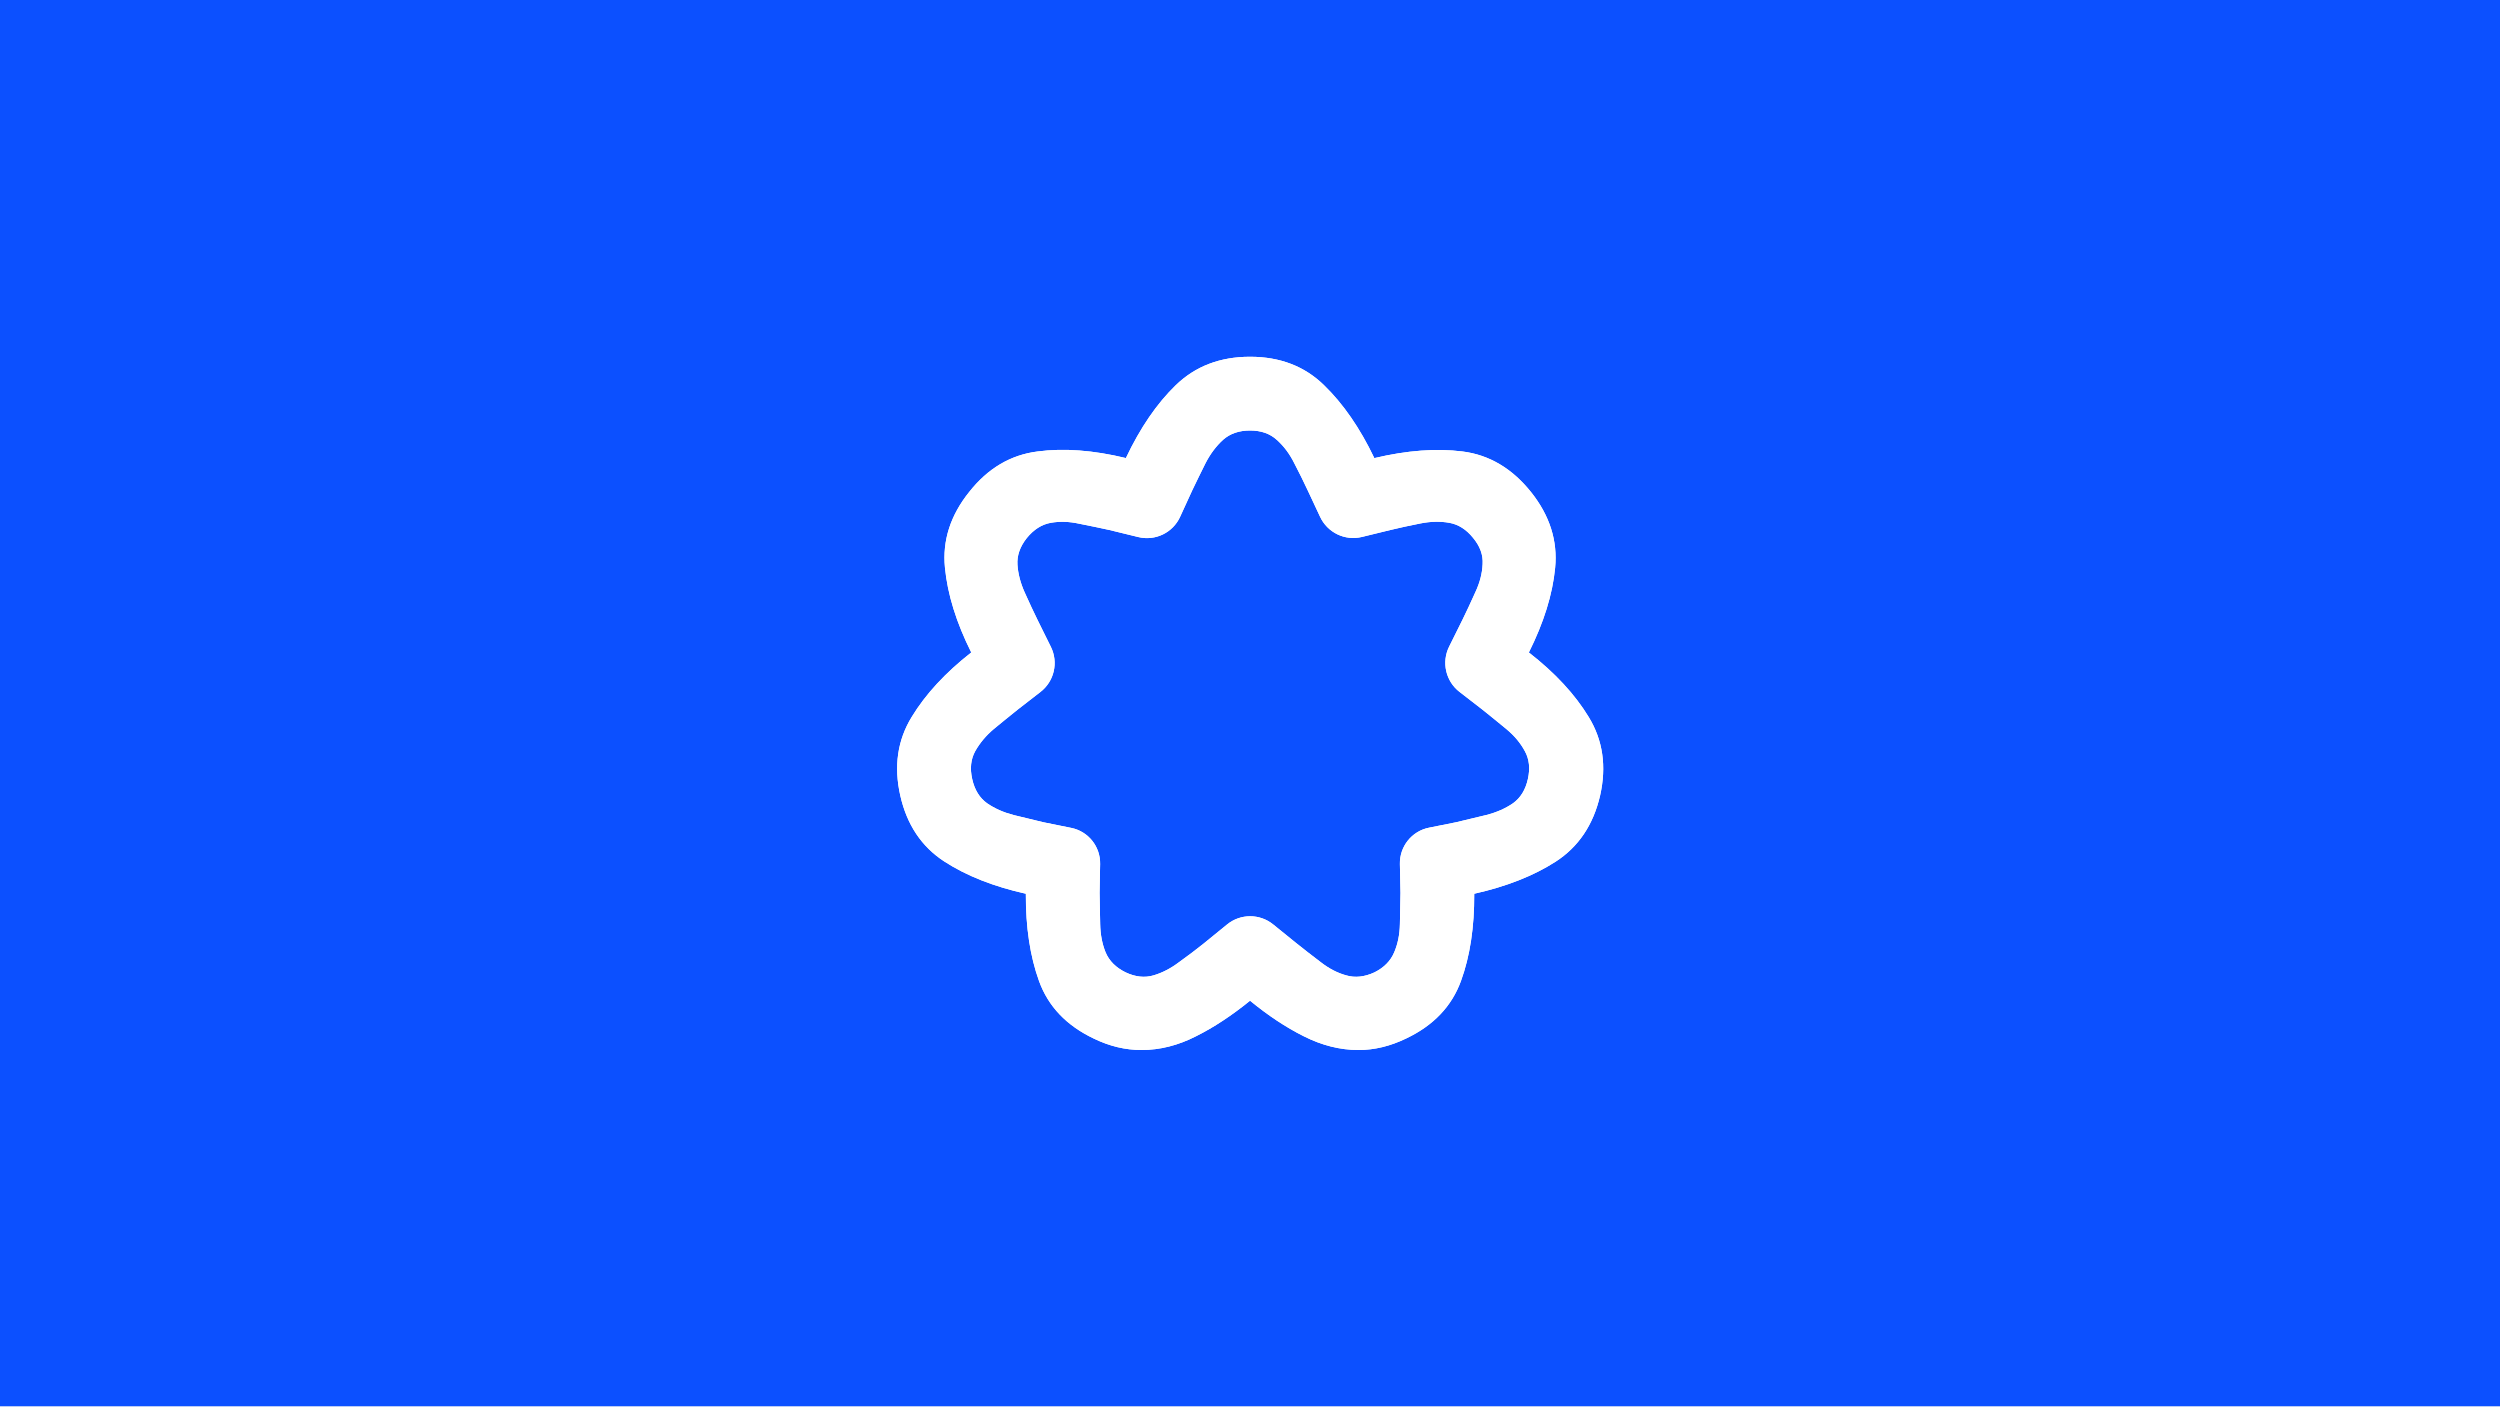
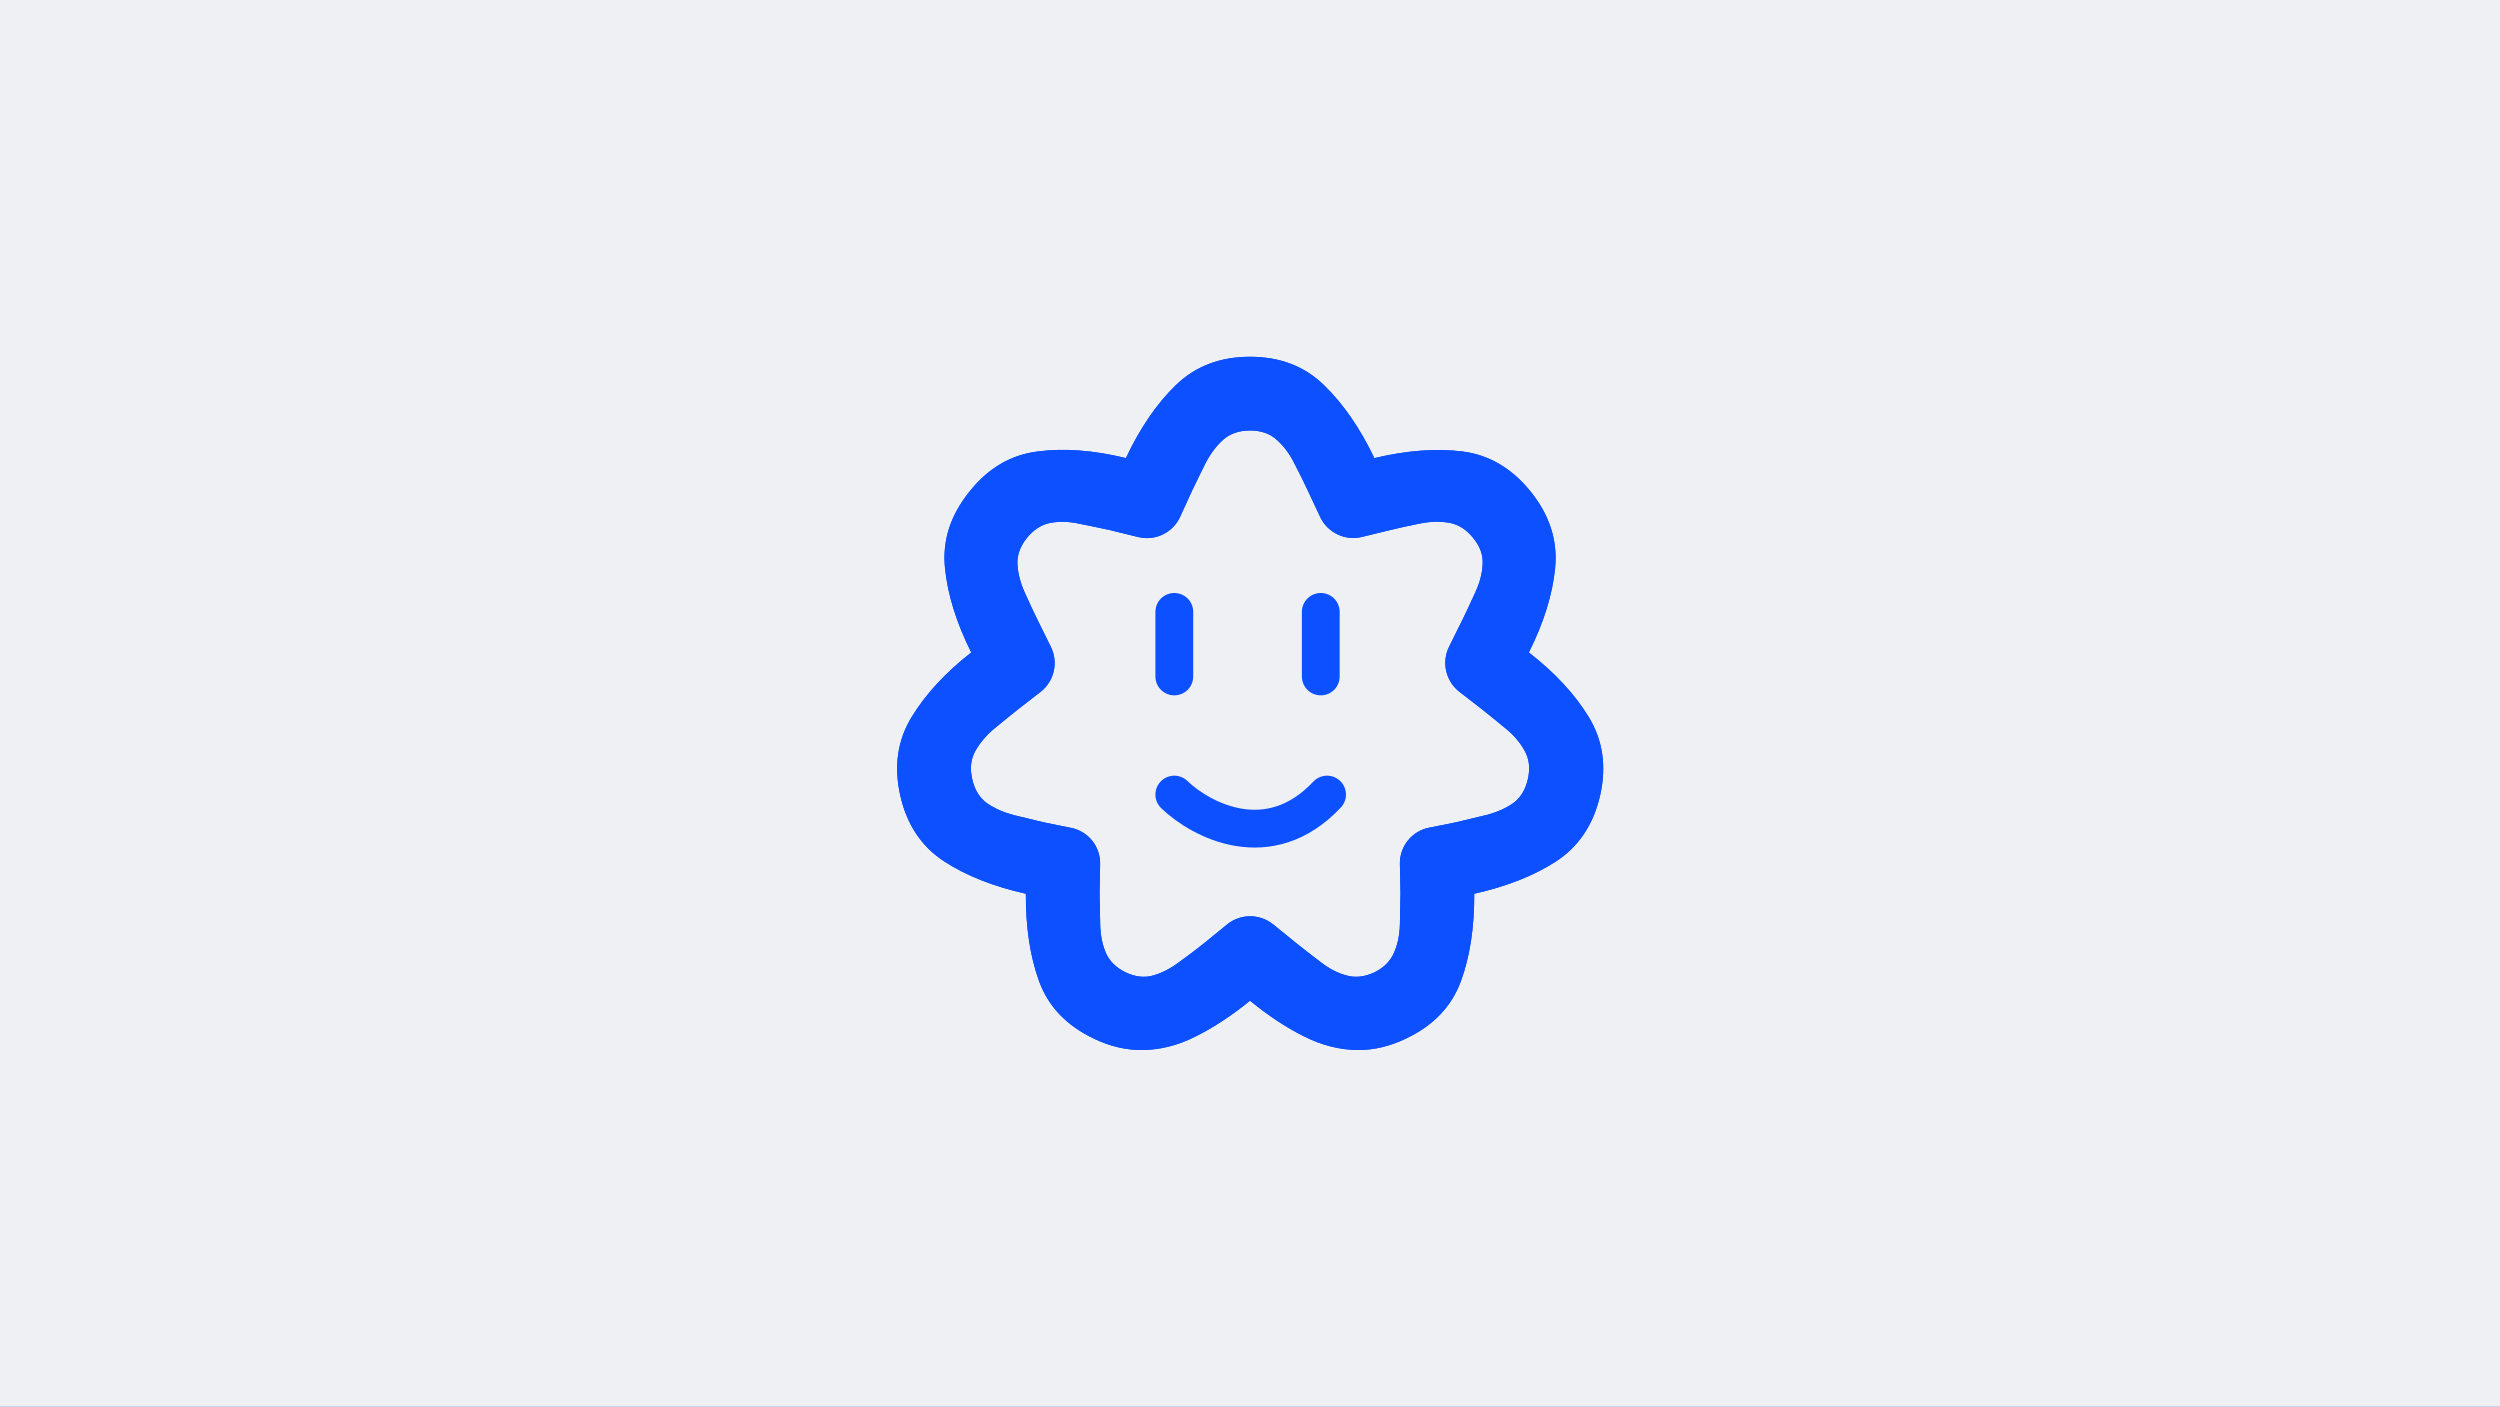
<svg xmlns="http://www.w3.org/2000/svg" width="1920" height="1080">
-   <path fill="white" d="M-0 -0L1920 0L1920 1080L-0 1080L0 -0Z" />
-   <path fill="#0C50FF" transform="translate(960 540.5)" d="M-960 -540.5L960 -540.5L960 539.5L-960 539.5L-960 -540.5Z" />
-   <path fill="white" transform="matrix(2.41892 0 0 2.41892 960.146 540.204)" d="M-0.048 -110.05C9.468 -110.05 17.303 -107.037 23.456 -101.01C29.535 -95.118 34.858 -87.407 39.42 -77.876C49.782 -80.333 59.116 -81.034 67.419 -79.981C75.92 -78.902 83.184 -74.588 89.211 -67.039C95.11 -59.617 97.648 -51.623 96.823 -43.059C96.011 -34.62 93.227 -25.655 88.472 -16.168C96.761 -9.726 103.098 -2.893 107.481 4.33C111.985 11.688 113.191 20 111.097 29.262C108.94 38.587 104.214 45.596 96.918 50.291C89.926 54.769 81.331 58.151 71.136 60.434C71.186 71.064 69.789 80.275 66.944 88.07C64.025 96.126 58.252 102.216 49.625 106.34C44.55 108.814 39.475 110.051 34.399 110.051C28.563 110.051 22.758 108.592 16.985 105.674C11.369 102.866 5.691 99.106 -0.048 94.394C-5.849 99.106 -11.559 102.865 -17.176 105.674C-22.886 108.592 -28.659 110.051 -34.495 110.051C-39.634 110.051 -44.677 108.846 -49.625 106.435C-58.316 102.312 -64.121 96.222 -67.039 88.165C-69.885 80.308 -71.282 71.064 -71.232 60.434C-81.489 58.148 -90.115 54.736 -97.109 50.197C-104.341 45.502 -109.004 38.523 -111.098 29.262C-113.191 20 -111.986 11.688 -107.482 4.33C-103.098 -2.893 -96.79 -9.726 -88.562 -16.168C-93.313 -25.663 -96.101 -34.658 -96.919 -43.154C-97.744 -51.718 -95.174 -59.712 -89.211 -67.134C-83.311 -74.62 -76.079 -78.902 -67.515 -79.981C-59.161 -81.094 -49.812 -80.395 -39.466 -77.887C-34.916 -87.491 -29.642 -95.2 -23.647 -101.01C-17.43 -107.037 -9.564 -110.05 -0.048 -110.05ZM-0.048 -86.642C-3.537 -86.641 -6.392 -85.658 -8.612 -83.692C-10.769 -81.725 -12.609 -79.283 -14.131 -76.365C-14.871 -74.885 -15.602 -73.405 -16.326 -71.926C-17.029 -70.487 -17.725 -69.049 -18.413 -67.61C-19.675 -64.876 -20.953 -62.088 -22.248 -59.246C-24.555 -54.18 -30.15 -51.48 -35.553 -52.818C-38.645 -53.584 -41.686 -54.328 -44.677 -55.049C-46.179 -55.379 -47.689 -55.701 -49.206 -56.017C-50.891 -56.369 -52.585 -56.713 -54.288 -57.047C-57.46 -57.745 -60.473 -57.84 -63.328 -57.333C-66.183 -56.825 -68.72 -55.208 -70.941 -52.48C-73.098 -49.752 -74.081 -46.929 -73.891 -44.011C-73.7 -41.156 -72.939 -38.238 -71.607 -35.256C-70.91 -33.697 -70.205 -32.156 -69.491 -30.633C-68.839 -29.241 -68.181 -27.864 -67.515 -26.502C-66.131 -23.68 -64.725 -20.836 -63.296 -17.97C-60.83 -13.02 -62.21 -7.012 -66.59 -3.636C-69.034 -1.752 -71.436 0.11 -73.796 1.951C-75.082 2.98 -76.366 4.019 -77.652 5.064C-78.903 6.08 -80.157 7.104 -81.408 8.137C-83.882 10.229 -85.849 12.576 -87.308 15.178C-88.704 17.715 -89.021 20.666 -88.26 24.027C-87.498 27.453 -85.912 30.023 -83.502 31.735C-81.091 33.385 -78.3 34.621 -75.128 35.447C-73.592 35.816 -72.064 36.187 -70.543 36.554C-68.923 36.947 -67.31 37.337 -65.707 37.73C-62.778 38.322 -59.812 38.922 -56.81 39.533C-51.381 40.639 -47.532 45.478 -47.644 51.017C-47.707 54.123 -47.765 57.179 -47.817 60.188C-47.817 60.188 -47.627 70.085 -47.627 70.085C-47.564 73.383 -46.993 76.365 -45.914 79.029C-44.772 81.757 -42.647 83.882 -39.538 85.404C-36.43 86.864 -33.48 87.18 -30.689 86.356C-27.898 85.531 -25.201 84.135 -22.6 82.169C-21.194 81.165 -19.807 80.141 -18.436 79.102C-17.21 78.171 -15.995 77.228 -14.797 76.269C-12.359 74.296 -9.879 72.276 -7.357 70.21C-3.095 66.715 3.045 66.713 7.316 70.198C9.806 72.23 12.268 74.222 14.702 76.174C15.909 77.139 17.125 78.1 18.346 79.052C19.691 80.1 21.046 81.138 22.41 82.169C25.011 84.2 27.707 85.594 30.498 86.356C33.289 87.18 36.271 86.864 39.443 85.404C42.488 83.882 44.581 81.757 45.723 79.029C46.865 76.365 47.468 73.383 47.531 70.085C47.531 70.085 47.722 60.188 47.722 60.188C47.669 57.194 47.605 54.148 47.53 51.045C47.396 45.465 51.267 40.574 56.74 39.472C59.702 38.876 62.596 38.295 65.421 37.73C65.421 37.73 74.937 35.447 74.937 35.447C78.172 34.621 80.995 33.385 83.406 31.735C85.817 30.023 87.403 27.453 88.164 24.027C88.925 20.666 88.608 17.715 87.212 15.178C85.817 12.576 83.85 10.229 81.313 8.137C80.058 7.101 78.8 6.072 77.545 5.052C76.263 4.011 74.982 2.977 73.7 1.951C71.344 0.113 68.941 -1.746 66.49 -3.627C62.068 -7.021 60.682 -13.085 63.184 -18.066C64.624 -20.932 66.035 -23.776 67.419 -26.597C68.07 -27.928 68.713 -29.273 69.351 -30.633C70.079 -32.187 70.8 -33.76 71.511 -35.351C72.907 -38.333 73.668 -41.283 73.795 -44.201C73.985 -47.119 72.97 -49.91 70.75 -52.575C68.593 -55.239 66.087 -56.825 63.232 -57.333C60.378 -57.84 57.333 -57.777 54.097 -57.142C52.403 -56.81 50.714 -56.463 49.037 -56.096C47.513 -55.762 45.996 -55.411 44.486 -55.049C41.544 -54.34 38.552 -53.608 35.511 -52.855C30.102 -51.515 24.506 -54.227 22.172 -59.287C20.882 -62.083 19.597 -64.826 18.318 -67.515C17.624 -68.996 16.916 -70.471 16.191 -71.937C15.457 -73.42 14.706 -74.897 13.94 -76.365C12.481 -79.283 10.642 -81.725 8.421 -83.692C6.264 -85.658 3.441 -86.642 -0.048 -86.642Z" fill-rule="evenodd" />
+   <path fill="#0C50FF" d="M-0 -0L1920 0L1920 1080L-0 1080L0 -0Z" />
+   <path fill="#EEF0F3" transform="translate(960 540.5)" d="M-960 -540.5L960 -540.5L960 539.5L-960 539.5L-960 -540.5Z" />
+   <path fill="#0C50FF" transform="matrix(2.41892 0 0 2.41892 960.146 540.204)" d="M-0.048 -110.05C9.468 -110.05 17.303 -107.037 23.456 -101.01C29.535 -95.118 34.858 -87.407 39.42 -77.876C49.782 -80.333 59.116 -81.034 67.419 -79.981C75.92 -78.902 83.184 -74.588 89.211 -67.039C95.11 -59.617 97.648 -51.623 96.823 -43.059C96.011 -34.62 93.227 -25.655 88.472 -16.168C96.761 -9.726 103.098 -2.893 107.481 4.33C111.985 11.688 113.191 20 111.097 29.262C108.94 38.587 104.214 45.596 96.918 50.291C89.926 54.769 81.331 58.151 71.136 60.434C71.186 71.064 69.789 80.275 66.944 88.07C64.025 96.126 58.252 102.216 49.625 106.34C44.55 108.814 39.475 110.051 34.399 110.051C28.563 110.051 22.758 108.592 16.985 105.674C11.369 102.866 5.691 99.106 -0.048 94.394C-5.849 99.106 -11.559 102.865 -17.176 105.674C-22.886 108.592 -28.659 110.051 -34.495 110.051C-39.634 110.051 -44.677 108.846 -49.625 106.435C-58.316 102.312 -64.121 96.222 -67.039 88.165C-69.885 80.308 -71.282 71.064 -71.232 60.434C-81.489 58.148 -90.115 54.736 -97.109 50.197C-104.341 45.502 -109.004 38.523 -111.098 29.262C-113.191 20 -111.986 11.688 -107.482 4.33C-103.098 -2.893 -96.79 -9.726 -88.562 -16.168C-93.313 -25.663 -96.101 -34.658 -96.919 -43.154C-97.744 -51.718 -95.174 -59.712 -89.211 -67.134C-83.311 -74.62 -76.079 -78.902 -67.515 -79.981C-59.161 -81.094 -49.812 -80.395 -39.466 -77.887C-34.916 -87.491 -29.642 -95.2 -23.647 -101.01C-17.43 -107.037 -9.564 -110.05 -0.048 -110.05ZM-0.048 -86.642C-3.537 -86.641 -6.392 -85.658 -8.612 -83.692C-10.769 -81.725 -12.609 -79.283 -14.131 -76.365C-14.871 -74.885 -15.602 -73.405 -16.326 -71.926C-17.029 -70.487 -17.725 -69.049 -18.413 -67.61C-19.675 -64.876 -20.953 -62.088 -22.248 -59.246C-24.555 -54.18 -30.15 -51.48 -35.553 -52.818C-38.645 -53.584 -41.686 -54.328 -44.677 -55.049C-46.179 -55.379 -47.689 -55.701 -49.206 -56.017C-50.891 -56.369 -52.585 -56.713 -54.288 -57.047C-57.46 -57.745 -60.473 -57.84 -63.328 -57.333C-66.183 -56.825 -68.72 -55.208 -70.941 -52.48C-73.098 -49.752 -74.081 -46.929 -73.891 -44.011C-73.7 -41.156 -72.939 -38.238 -71.607 -35.256C-70.91 -33.697 -70.205 -32.156 -69.491 -30.633C-68.839 -29.241 -68.181 -27.864 -67.515 -26.502C-66.131 -23.68 -64.725 -20.836 -63.296 -17.97C-60.83 -13.02 -62.21 -7.012 -66.59 -3.636C-69.034 -1.752 -71.436 0.11 -73.796 1.951C-75.082 2.98 -76.366 4.019 -77.652 5.064C-78.903 6.08 -80.157 7.104 -81.408 8.137C-83.882 10.229 -85.849 12.576 -87.308 15.178C-88.704 17.715 -89.021 20.666 -88.26 24.027C-87.498 27.453 -85.912 30.023 -83.502 31.735C-81.091 33.385 -78.3 34.621 -75.128 35.447C-73.592 35.816 -72.064 36.187 -70.543 36.554C-68.923 36.947 -67.31 37.337 -65.707 37.73C-62.778 38.322 -59.812 38.922 -56.81 39.533C-51.381 40.639 -47.532 45.478 -47.644 51.017C-47.707 54.123 -47.765 57.179 -47.817 60.188C-47.817 60.188 -47.627 70.085 -47.627 70.085C-47.564 73.383 -46.993 76.365 -45.914 79.029C-44.772 81.757 -42.647 83.882 -39.538 85.404C-36.43 86.864 -33.48 87.18 -30.689 86.356C-27.898 85.531 -25.201 84.135 -22.6 82.169C-21.194 81.165 -19.807 80.141 -18.436 79.102C-17.21 78.171 -15.995 77.228 -14.797 76.269C-12.359 74.296 -9.879 72.276 -7.357 70.21C-3.095 66.715 3.045 66.713 7.316 70.198C9.806 72.23 12.268 74.222 14.702 76.174C15.909 77.139 17.125 78.1 18.346 79.052C19.691 80.1 21.046 81.138 22.41 82.169C25.011 84.2 27.707 85.594 30.498 86.356C33.289 87.18 36.271 86.864 39.443 85.404C42.488 83.882 44.581 81.757 45.723 79.029C46.865 76.365 47.468 73.383 47.531 70.085C47.531 70.085 47.722 60.188 47.722 60.188C47.669 57.194 47.605 54.148 47.53 51.045C47.396 45.465 51.267 40.574 56.74 39.472C59.702 38.876 62.596 38.295 65.421 37.73C65.421 37.73 74.937 35.447 74.937 35.447C78.172 34.621 80.995 33.385 83.406 31.735C85.817 30.023 87.403 27.453 88.164 24.027C88.925 20.666 88.608 17.715 87.212 15.178C85.817 12.576 83.85 10.229 81.313 8.137C80.058 7.101 78.8 6.072 77.545 5.052C76.263 4.011 74.982 2.977 73.7 1.951C71.344 0.113 68.941 -1.746 66.49 -3.627C62.068 -7.021 60.682 -13.085 63.184 -18.066C64.624 -20.932 66.035 -23.776 67.419 -26.597C68.07 -27.928 68.713 -29.273 69.351 -30.633C70.079 -32.187 70.8 -33.76 71.511 -35.351C72.907 -38.333 73.668 -41.283 73.795 -44.201C73.985 -47.119 72.97 -49.91 70.75 -52.575C68.593 -55.239 66.087 -56.825 63.232 -57.333C60.378 -57.84 57.333 -57.777 54.097 -57.142C52.403 -56.81 50.714 -56.463 49.037 -56.096C47.513 -55.762 45.996 -55.411 44.486 -55.049C41.544 -54.34 38.552 -53.608 35.511 -52.855C30.102 -51.515 24.506 -54.227 22.172 -59.287C20.882 -62.083 19.597 -64.826 18.318 -67.515C17.624 -68.996 16.916 -70.471 16.191 -71.937C15.457 -73.42 14.706 -74.897 13.94 -76.365C12.481 -79.283 10.642 -81.725 8.421 -83.692C6.264 -85.658 3.441 -86.642 -0.048 -86.642Z" fill-rule="evenodd" />
  <path fill="none" stroke="#0C50FF" stroke-width="12" stroke-linecap="round" stroke-miterlimit="4" transform="matrix(2.41892 0 0 2.41892 960.524 633.936)" d="M-24.25 -9.8C-15.75 -1.633 5.85 9.8 24.25 -9.8" />
  <path fill="none" stroke="#0C50FF" stroke-width="12" stroke-linecap="round" stroke-miterlimit="4" transform="matrix(2.41892 0 0 2.41892 1014.35 494.727)" d="M0 -10.25L0 10.25" />
  <path fill="none" stroke="#0C50FF" stroke-width="12" stroke-linecap="round" stroke-miterlimit="4" transform="matrix(2.41892 0 0 2.41892 901.865 494.727)" d="M3.05176e-05 -10.25L3.05176e-05 10.25" />
-   <path fill="white" transform="matrix(6.6551 0 0 6.65509 960.146 540.204)" d="M-0.017 -40C3.441 -40 6.289 -38.905 8.526 -36.714C10.735 -34.572 12.67 -31.77 14.328 -28.305C18.095 -29.199 21.487 -29.453 24.505 -29.07C27.595 -28.678 30.235 -27.11 32.425 -24.367C34.57 -21.669 35.492 -18.764 35.192 -15.651C34.897 -12.583 33.885 -9.325 32.157 -5.877C35.17 -3.535 37.473 -1.052 39.066 1.574C40.703 4.248 41.141 7.269 40.38 10.636C39.596 14.025 37.879 16.573 35.227 18.279C32.685 19.907 29.561 21.136 25.856 21.966C25.874 25.829 25.366 29.177 24.332 32.01C23.271 34.939 21.173 37.152 18.037 38.651C16.193 39.55 14.348 40 12.503 40C10.382 40 8.272 39.47 6.174 38.409C4.132 37.388 2.069 36.022 -0.017 34.309C-2.126 36.022 -4.201 37.388 -6.243 38.409C-8.318 39.47 -10.416 40 -12.538 40C-14.405 40 -16.239 39.562 -18.037 38.686C-21.196 37.187 -23.306 34.973 -24.367 32.045C-25.401 29.189 -25.909 25.83 -25.89 21.966C-29.619 21.135 -32.754 19.895 -35.296 18.245C-37.925 16.538 -39.62 14.002 -40.38 10.636C-41.141 7.269 -40.703 4.248 -39.066 1.574C-37.473 -1.052 -35.18 -3.535 -32.189 -5.877C-33.916 -9.328 -34.93 -12.597 -35.227 -15.685C-35.527 -18.798 -34.593 -21.703 -32.425 -24.401C-30.281 -27.122 -27.652 -28.678 -24.54 -29.07C-21.503 -29.475 -18.105 -29.221 -14.345 -28.31C-12.691 -31.8 -10.774 -34.602 -8.595 -36.714C-6.335 -38.905 -3.476 -40 -0.017 -40ZM-0.017 -31.492C-1.286 -31.492 -2.323 -31.134 -3.13 -30.419C-3.914 -29.705 -4.583 -28.817 -5.136 -27.756C-5.405 -27.219 -5.671 -26.68 -5.934 -26.143C-6.189 -25.62 -6.443 -25.097 -6.693 -24.574C-7.151 -23.581 -7.616 -22.567 -8.086 -21.534C-8.925 -19.693 -10.959 -18.711 -12.922 -19.198C-14.046 -19.476 -15.152 -19.747 -16.239 -20.009C-16.785 -20.129 -17.333 -20.246 -17.885 -20.361C-18.497 -20.488 -19.113 -20.614 -19.732 -20.735C-20.885 -20.989 -21.98 -21.023 -23.018 -20.839C-24.055 -20.654 -24.978 -20.066 -25.785 -19.075C-26.569 -18.083 -26.926 -17.057 -26.857 -15.996C-26.788 -14.959 -26.511 -13.898 -26.027 -12.815C-25.774 -12.248 -25.517 -11.688 -25.258 -11.134C-25.021 -10.628 -24.782 -10.128 -24.54 -9.633C-24.036 -8.607 -23.525 -7.573 -23.006 -6.531C-22.11 -4.732 -22.611 -2.549 -24.203 -1.322C-25.092 -0.637 -25.965 0.04 -26.822 0.709C-27.29 1.083 -27.757 1.46 -28.224 1.84C-28.679 2.21 -29.134 2.582 -29.589 2.957C-30.488 3.718 -31.203 4.571 -31.734 5.517C-32.241 6.439 -32.356 7.511 -32.08 8.733C-31.803 9.978 -31.226 10.912 -30.35 11.535C-29.474 12.134 -28.459 12.584 -27.306 12.884C-26.748 13.018 -26.193 13.153 -25.64 13.287C-25.051 13.429 -24.465 13.571 -23.882 13.714C-22.818 13.929 -21.74 14.147 -20.648 14.369C-18.675 14.771 -17.276 16.53 -17.317 18.543C-17.34 19.672 -17.361 20.783 -17.38 21.876C-17.38 21.876 -17.311 25.473 -17.311 25.473C-17.288 26.672 -17.08 27.756 -16.688 28.725C-16.273 29.716 -15.501 30.488 -14.371 31.042C-13.241 31.572 -12.169 31.688 -11.154 31.388C-10.14 31.088 -9.16 30.581 -8.214 29.866C-7.703 29.501 -7.199 29.129 -6.701 28.751C-6.255 28.413 -5.814 28.07 -5.378 27.722C-4.492 27.005 -3.591 26.27 -2.674 25.519C-1.125 24.249 1.107 24.248 2.659 25.515C3.564 26.253 4.459 26.977 5.344 27.687C5.782 28.038 6.224 28.387 6.668 28.733C7.157 29.114 7.65 29.491 8.145 29.866C9.091 30.604 10.071 31.111 11.085 31.388C12.1 31.688 13.184 31.572 14.336 31.042C15.443 30.488 16.204 29.716 16.619 28.725C17.034 27.756 17.253 26.672 17.276 25.473C17.276 25.473 17.346 21.876 17.346 21.876C17.326 20.788 17.303 19.681 17.276 18.553C17.227 16.525 18.634 14.747 20.623 14.347C21.7 14.13 22.752 13.919 23.779 13.714C23.779 13.714 27.237 12.884 27.237 12.884C28.413 12.584 29.439 12.134 30.316 11.535C31.192 10.912 31.768 9.978 32.045 8.733C32.322 7.511 32.206 6.439 31.699 5.517C31.192 4.571 30.477 3.718 29.555 2.957C29.099 2.581 28.642 2.207 28.186 1.836C27.72 1.458 27.254 1.082 26.788 0.709C25.931 0.041 25.058 -0.635 24.167 -1.319C22.56 -2.552 22.056 -4.756 22.966 -6.566C23.489 -7.608 24.002 -8.642 24.505 -9.667C24.742 -10.151 24.975 -10.64 25.207 -11.134C25.472 -11.699 25.734 -12.271 25.992 -12.849C26.5 -13.933 26.776 -15.005 26.822 -16.066C26.892 -17.126 26.523 -18.141 25.715 -19.109C24.932 -20.078 24.021 -20.654 22.983 -20.839C21.946 -21.023 20.839 -21 19.663 -20.77C19.047 -20.649 18.433 -20.523 17.824 -20.389C17.27 -20.268 16.718 -20.14 16.169 -20.009C15.1 -19.751 14.013 -19.485 12.907 -19.211C10.941 -18.724 8.907 -19.71 8.059 -21.549C7.59 -22.565 7.123 -23.562 6.658 -24.54C6.406 -25.078 6.148 -25.614 5.885 -26.147C5.618 -26.686 5.345 -27.223 5.067 -27.756C4.537 -28.817 3.868 -29.705 3.061 -30.419C2.277 -31.134 1.251 -31.492 -0.017 -31.492Z" fill-rule="evenodd" />
+   <path fill="#0C50FF" transform="matrix(6.6551 0 0 6.65509 960.146 540.204)" d="M-0.017 -40C3.441 -40 6.289 -38.905 8.526 -36.714C10.735 -34.572 12.67 -31.77 14.328 -28.305C18.095 -29.199 21.487 -29.453 24.505 -29.07C27.595 -28.678 30.235 -27.11 32.425 -24.367C34.57 -21.669 35.492 -18.764 35.192 -15.651C34.897 -12.583 33.885 -9.325 32.157 -5.877C35.17 -3.535 37.473 -1.052 39.066 1.574C40.703 4.248 41.141 7.269 40.38 10.636C39.596 14.025 37.879 16.573 35.227 18.279C32.685 19.907 29.561 21.136 25.856 21.966C25.874 25.829 25.366 29.177 24.332 32.01C23.271 34.939 21.173 37.152 18.037 38.651C16.193 39.55 14.348 40 12.503 40C10.382 40 8.272 39.47 6.174 38.409C4.132 37.388 2.069 36.022 -0.017 34.309C-2.126 36.022 -4.201 37.388 -6.243 38.409C-8.318 39.47 -10.416 40 -12.538 40C-14.405 40 -16.239 39.562 -18.037 38.686C-21.196 37.187 -23.306 34.973 -24.367 32.045C-25.401 29.189 -25.909 25.83 -25.89 21.966C-29.619 21.135 -32.754 19.895 -35.296 18.245C-37.925 16.538 -39.62 14.002 -40.38 10.636C-41.141 7.269 -40.703 4.248 -39.066 1.574C-37.473 -1.052 -35.18 -3.535 -32.189 -5.877C-33.916 -9.328 -34.93 -12.597 -35.227 -15.685C-35.527 -18.798 -34.593 -21.703 -32.425 -24.401C-30.281 -27.122 -27.652 -28.678 -24.54 -29.07C-21.503 -29.475 -18.105 -29.221 -14.345 -28.31C-12.691 -31.8 -10.774 -34.602 -8.595 -36.714C-6.335 -38.905 -3.476 -40 -0.017 -40ZM-0.017 -31.492C-1.286 -31.492 -2.323 -31.134 -3.13 -30.419C-3.914 -29.705 -4.583 -28.817 -5.136 -27.756C-5.405 -27.219 -5.671 -26.68 -5.934 -26.143C-6.189 -25.62 -6.443 -25.097 -6.693 -24.574C-7.151 -23.581 -7.616 -22.567 -8.086 -21.534C-8.925 -19.693 -10.959 -18.711 -12.922 -19.198C-14.046 -19.476 -15.152 -19.747 -16.239 -20.009C-16.785 -20.129 -17.333 -20.246 -17.885 -20.361C-18.497 -20.488 -19.113 -20.614 -19.732 -20.735C-20.885 -20.989 -21.98 -21.023 -23.018 -20.839C-24.055 -20.654 -24.978 -20.066 -25.785 -19.075C-26.569 -18.083 -26.926 -17.057 -26.857 -15.996C-26.788 -14.959 -26.511 -13.898 -26.027 -12.815C-25.774 -12.248 -25.517 -11.688 -25.258 -11.134C-25.021 -10.628 -24.782 -10.128 -24.54 -9.633C-24.036 -8.607 -23.525 -7.573 -23.006 -6.531C-22.11 -4.732 -22.611 -2.549 -24.203 -1.322C-25.092 -0.637 -25.965 0.04 -26.822 0.709C-27.29 1.083 -27.757 1.46 -28.224 1.84C-28.679 2.21 -29.134 2.582 -29.589 2.957C-30.488 3.718 -31.203 4.571 -31.734 5.517C-32.241 6.439 -32.356 7.511 -32.08 8.733C-31.803 9.978 -31.226 10.912 -30.35 11.535C-29.474 12.134 -28.459 12.584 -27.306 12.884C-26.748 13.018 -26.193 13.153 -25.64 13.287C-25.051 13.429 -24.465 13.571 -23.882 13.714C-22.818 13.929 -21.74 14.147 -20.648 14.369C-18.675 14.771 -17.276 16.53 -17.317 18.543C-17.34 19.672 -17.361 20.783 -17.38 21.876C-17.38 21.876 -17.311 25.473 -17.311 25.473C-17.288 26.672 -17.08 27.756 -16.688 28.725C-16.273 29.716 -15.501 30.488 -14.371 31.042C-13.241 31.572 -12.169 31.688 -11.154 31.388C-10.14 31.088 -9.16 30.581 -8.214 29.866C-7.703 29.501 -7.199 29.129 -6.701 28.751C-6.255 28.413 -5.814 28.07 -5.378 27.722C-4.492 27.005 -3.591 26.27 -2.674 25.519C-1.125 24.249 1.107 24.248 2.659 25.515C3.564 26.253 4.459 26.977 5.344 27.687C5.782 28.038 6.224 28.387 6.668 28.733C7.157 29.114 7.65 29.491 8.145 29.866C9.091 30.604 10.071 31.111 11.085 31.388C12.1 31.688 13.184 31.572 14.336 31.042C15.443 30.488 16.204 29.716 16.619 28.725C17.034 27.756 17.253 26.672 17.276 25.473C17.276 25.473 17.346 21.876 17.346 21.876C17.326 20.788 17.303 19.681 17.276 18.553C17.227 16.525 18.634 14.747 20.623 14.347C21.7 14.13 22.752 13.919 23.779 13.714C23.779 13.714 27.237 12.884 27.237 12.884C28.413 12.584 29.439 12.134 30.316 11.535C31.192 10.912 31.768 9.978 32.045 8.733C32.322 7.511 32.206 6.439 31.699 5.517C31.192 4.571 30.477 3.718 29.555 2.957C29.099 2.581 28.642 2.207 28.186 1.836C27.72 1.458 27.254 1.082 26.788 0.709C25.931 0.041 25.058 -0.635 24.167 -1.319C22.56 -2.552 22.056 -4.756 22.966 -6.566C23.489 -7.608 24.002 -8.642 24.505 -9.667C24.742 -10.151 24.975 -10.64 25.207 -11.134C25.472 -11.699 25.734 -12.271 25.992 -12.849C26.5 -13.933 26.776 -15.005 26.822 -16.066C26.892 -17.126 26.523 -18.141 25.715 -19.109C24.932 -20.078 24.021 -20.654 22.983 -20.839C21.946 -21.023 20.839 -21 19.663 -20.77C19.047 -20.649 18.433 -20.523 17.824 -20.389C17.27 -20.268 16.718 -20.14 16.169 -20.009C15.1 -19.751 14.013 -19.485 12.907 -19.211C10.941 -18.724 8.907 -19.71 8.059 -21.549C7.59 -22.565 7.123 -23.562 6.658 -24.54C6.406 -25.078 6.148 -25.614 5.885 -26.147C5.618 -26.686 5.345 -27.223 5.067 -27.756C4.537 -28.817 3.868 -29.705 3.061 -30.419C2.277 -31.134 1.251 -31.492 -0.017 -31.492Z" fill-rule="evenodd" />
</svg>
